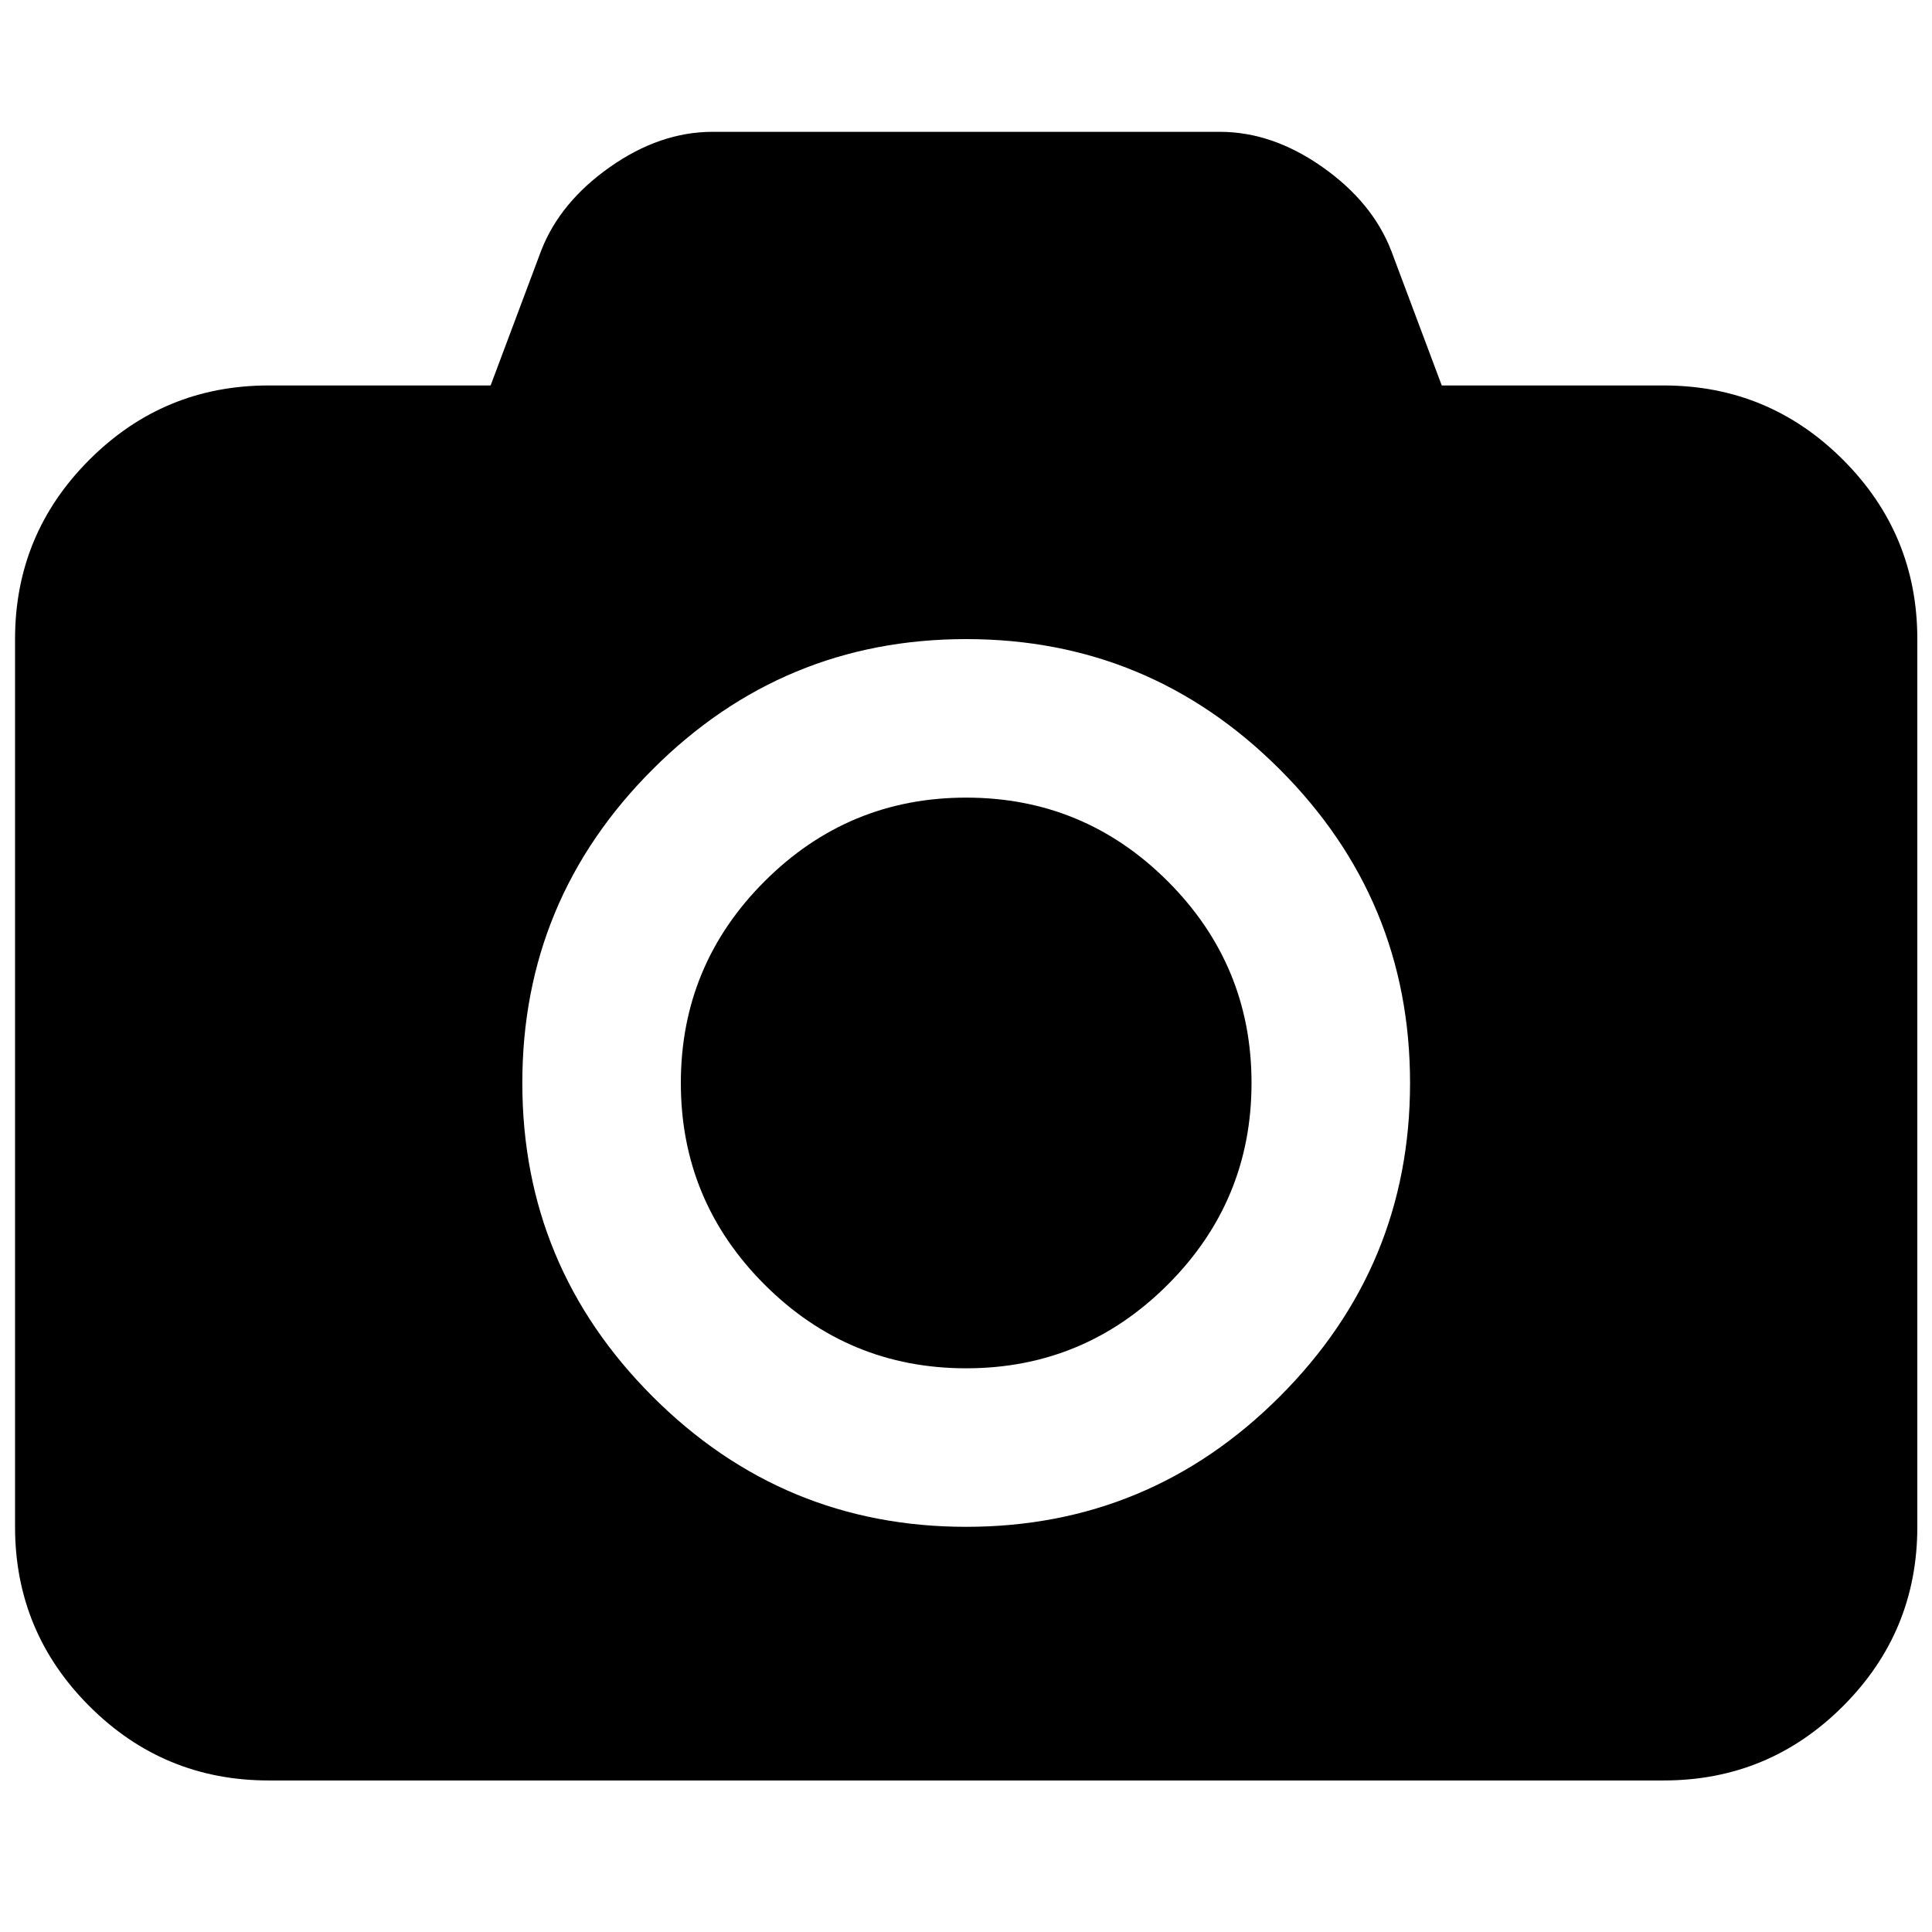
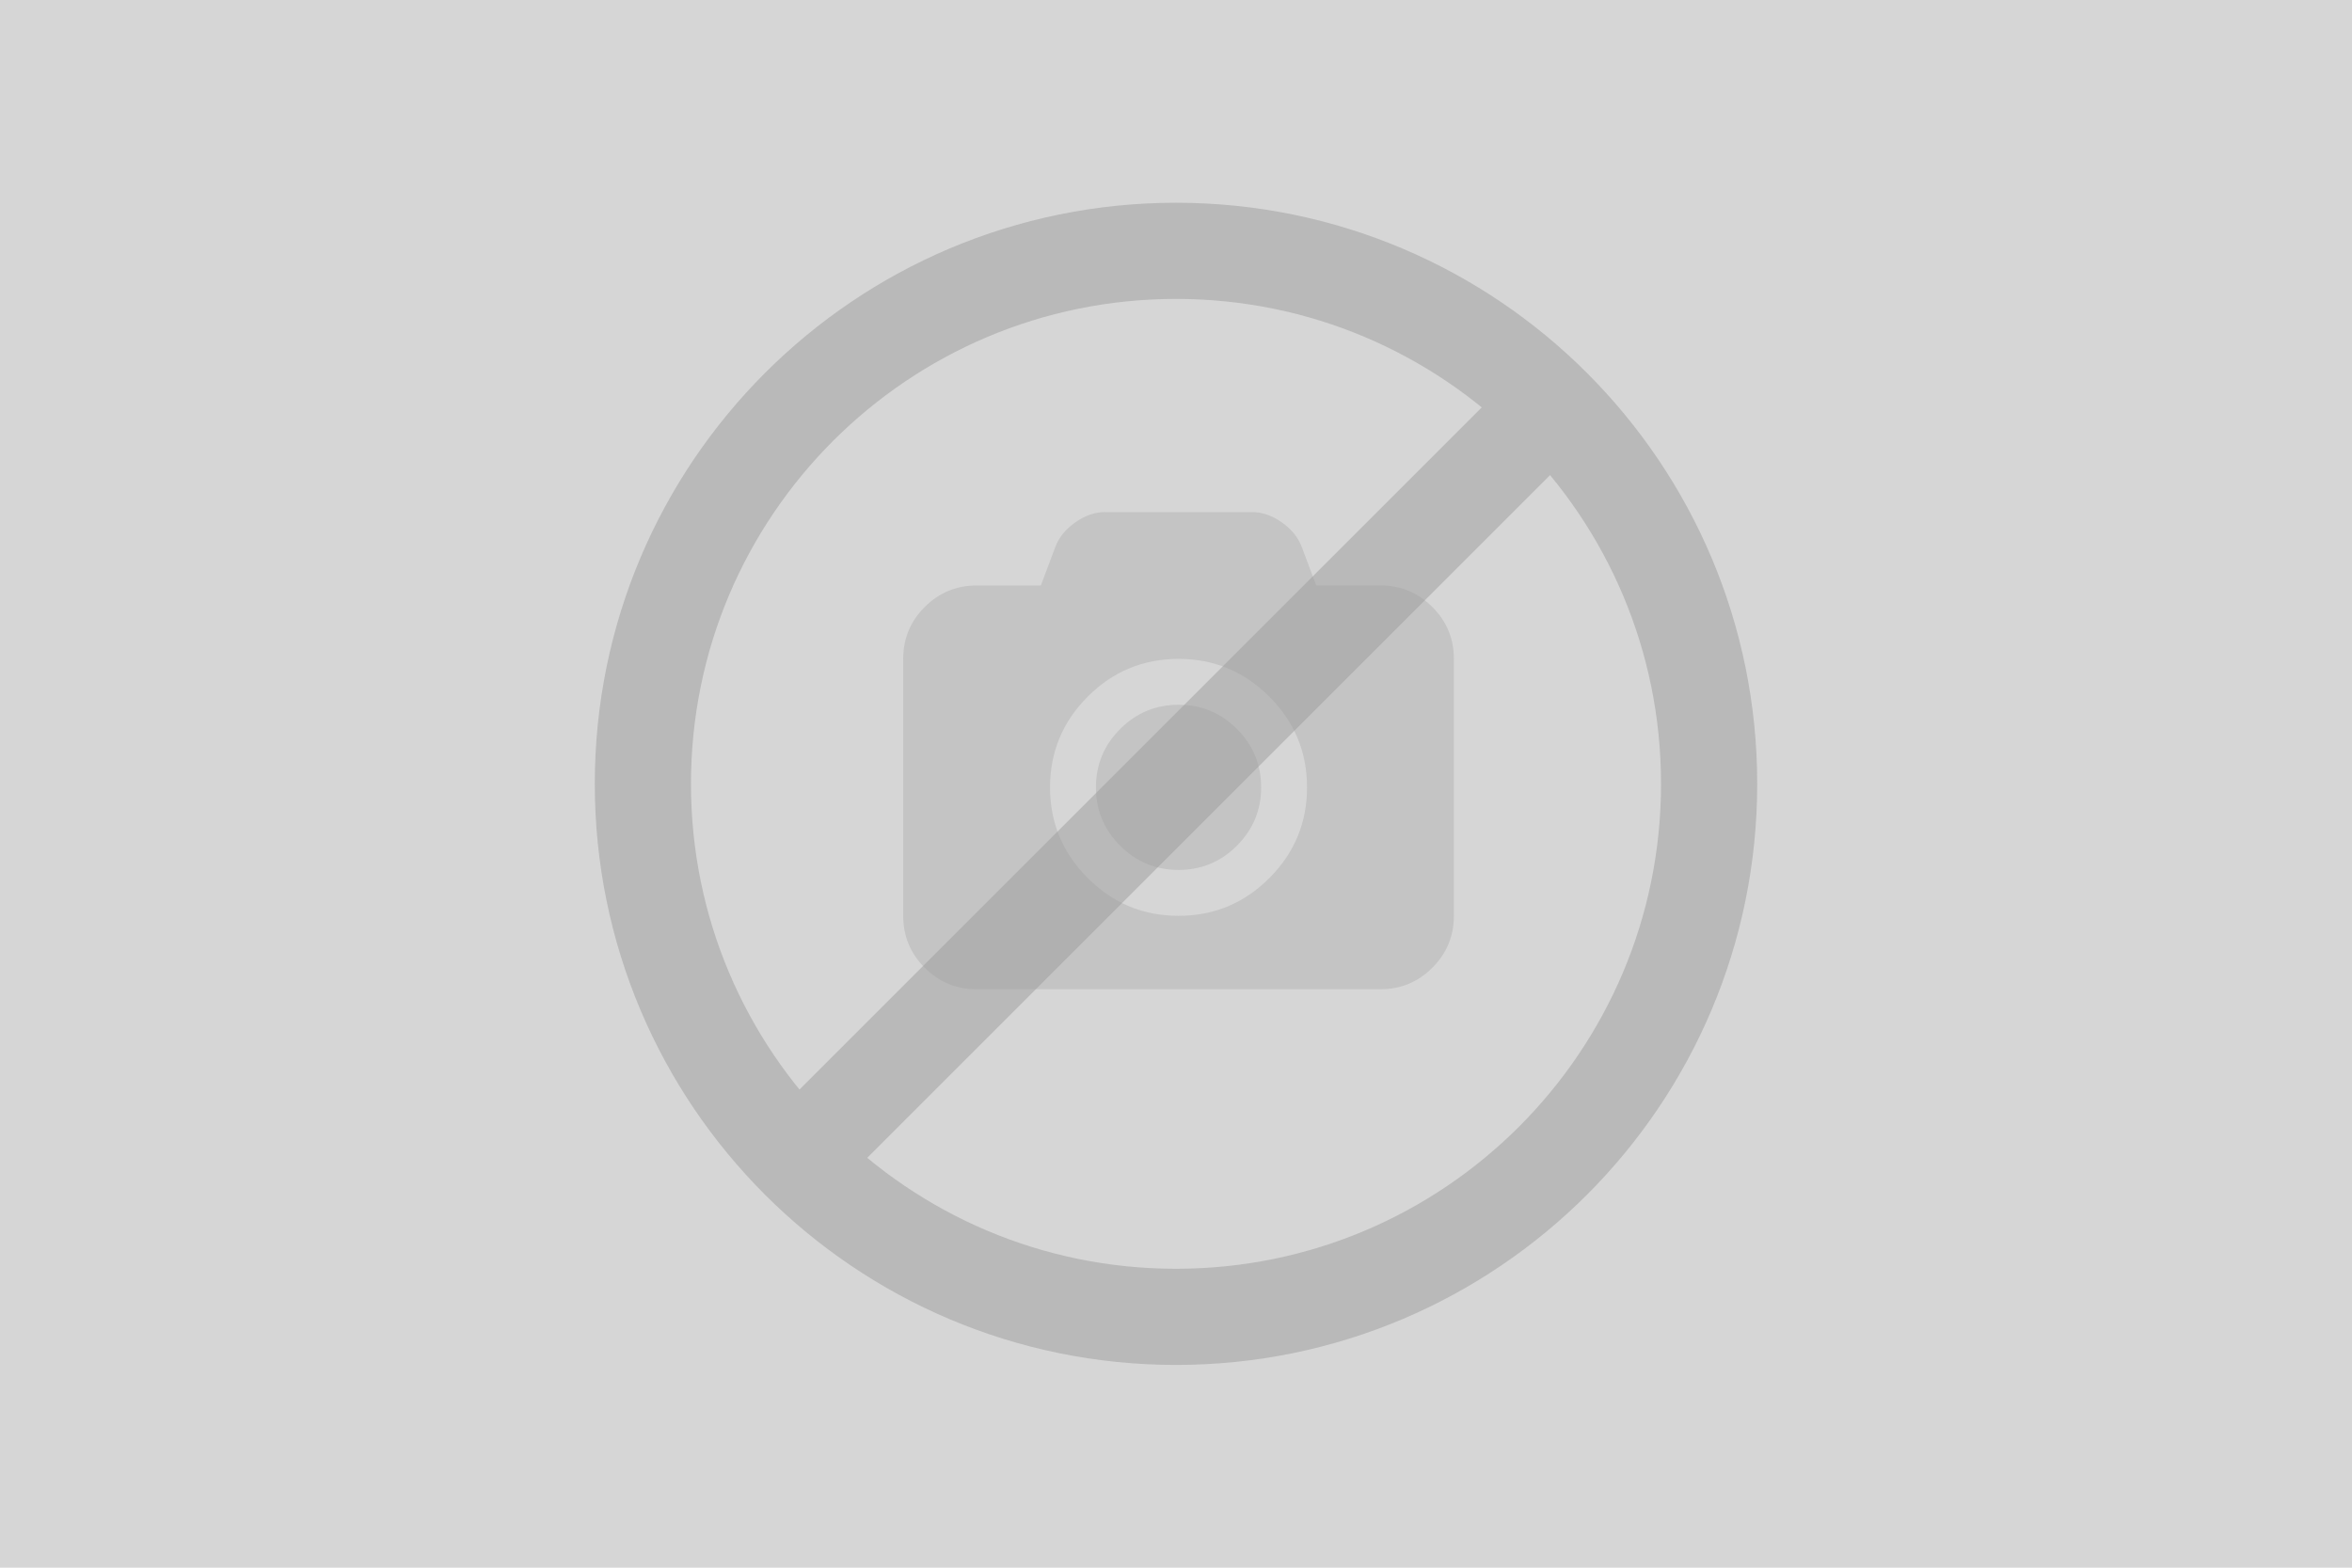
- <svg xmlns="http://www.w3.org/2000/svg" viewBox="0 -256 1950 1950" id="svg3037" version="1.1" width="100%" height="100%">
-   <defs id="defs3045" />
-   <g transform="matrix(1,0,0,-1,15.18644,1413.051)" id="g3039">
-     <path d="m 960,864 q 119,0 203.5,-84.5 Q 1248,695 1248,576 1248,457 1163.5,372.5 1079,288 960,288 841,288 756.5,372.5 672,457 672,576 672,695 756.5,779.5 841,864 960,864 z m 704,416 q 106,0 181,-75 75,-75 75,-181 V 128 q 0,-106 -75,-181 -75,-75 -181,-75 H 256 Q 150,-128 75,-53 0,22 0,128 v 896 q 0,106 75,181 75,75 181,75 h 224 l 51,136 q 19,49 69.5,84.5 Q 651,1536 704,1536 h 512 q 53,0 103.5,-35.5 50.5,-35.5 69.5,-84.5 l 51,-136 h 224 z M 960,128 q 185,0 316.5,131.5 Q 1408,391 1408,576 1408,761 1276.5,892.5 1145,1024 960,1024 775,1024 643.5,892.5 512,761 512,576 512,391 643.5,259.5 775,128 960,128 z" id="path3041" style="fill:currentColor" />
+ <svg xmlns="http://www.w3.org/2000/svg" version="1.1" id="svg3037" x="0px" y="0px" width="300px" height="200px" viewBox="12.5 161.5 300 200" enable-background="new 12.5 161.5 300 200" xml:space="preserve">
+   <rect x="12.5" y="161.5" fill="#D6D6D6" width="300" height="200" />
+   <g>
+     <g id="g3039" transform="matrix(1,0,0,-1,15.18644,1413.051)">
+       <path id="path3041" fill="#C4C4C4" d="M147.637,1161.639c2.902,0,5.384-1.03,7.445-3.091    c2.061-2.061,3.091-4.542,3.091-7.444s-1.031-5.384-3.091-7.444c-2.061-2.061-4.542-3.091-7.445-3.091    c-2.902,0-5.383,1.03-7.444,3.091c-2.061,2.061-3.091,4.542-3.091,7.444s1.031,5.384,3.091,7.444    C142.253,1160.608,144.735,1161.639,147.637,1161.639z M173.391,1176.857c2.585,0,4.792-0.915,6.621-2.744    s2.744-4.036,2.744-6.621v-32.778c0-2.585-0.915-4.792-2.744-6.621s-4.036-2.744-6.621-2.744h-51.508    c-2.585,0-4.792,0.915-6.621,2.744s-2.744,4.036-2.744,6.621v32.778c0,2.585,0.915,4.792,2.744,6.621s4.036,2.744,6.621,2.744    h8.195l1.866,4.975c0.463,1.195,1.311,2.226,2.542,3.091c1.232,0.866,2.494,1.299,3.787,1.299h18.73    c1.292,0,2.555-0.433,3.786-1.299c1.232-0.866,2.079-1.896,2.542-3.091l1.866-4.975H173.391z M147.637,1134.714    c4.512,0,8.372,1.604,11.579,4.811s4.811,7.066,4.811,11.578s-1.604,8.372-4.811,11.578c-3.207,3.207-7.066,4.811-11.579,4.811    c-4.512,0-8.371-1.604-11.578-4.811c-3.207-3.207-4.811-7.066-4.811-11.578s1.604-8.371,4.811-11.578    S143.125,1134.714,147.637,1134.714z" />
+     </g>
+     <g opacity="0.5">
+       <circle fill="none" stroke="#9C9C9C" stroke-width="12.268" stroke-miterlimit="10" cx="162.5" cy="261.5" r="68" />
+       <line fill="none" stroke="#9C9C9C" stroke-width="12.268" stroke-miterlimit="10" x1="115.18" y1="308.469" x2="211.397" y2="212.252" />
+     </g>
  </g>
</svg>
